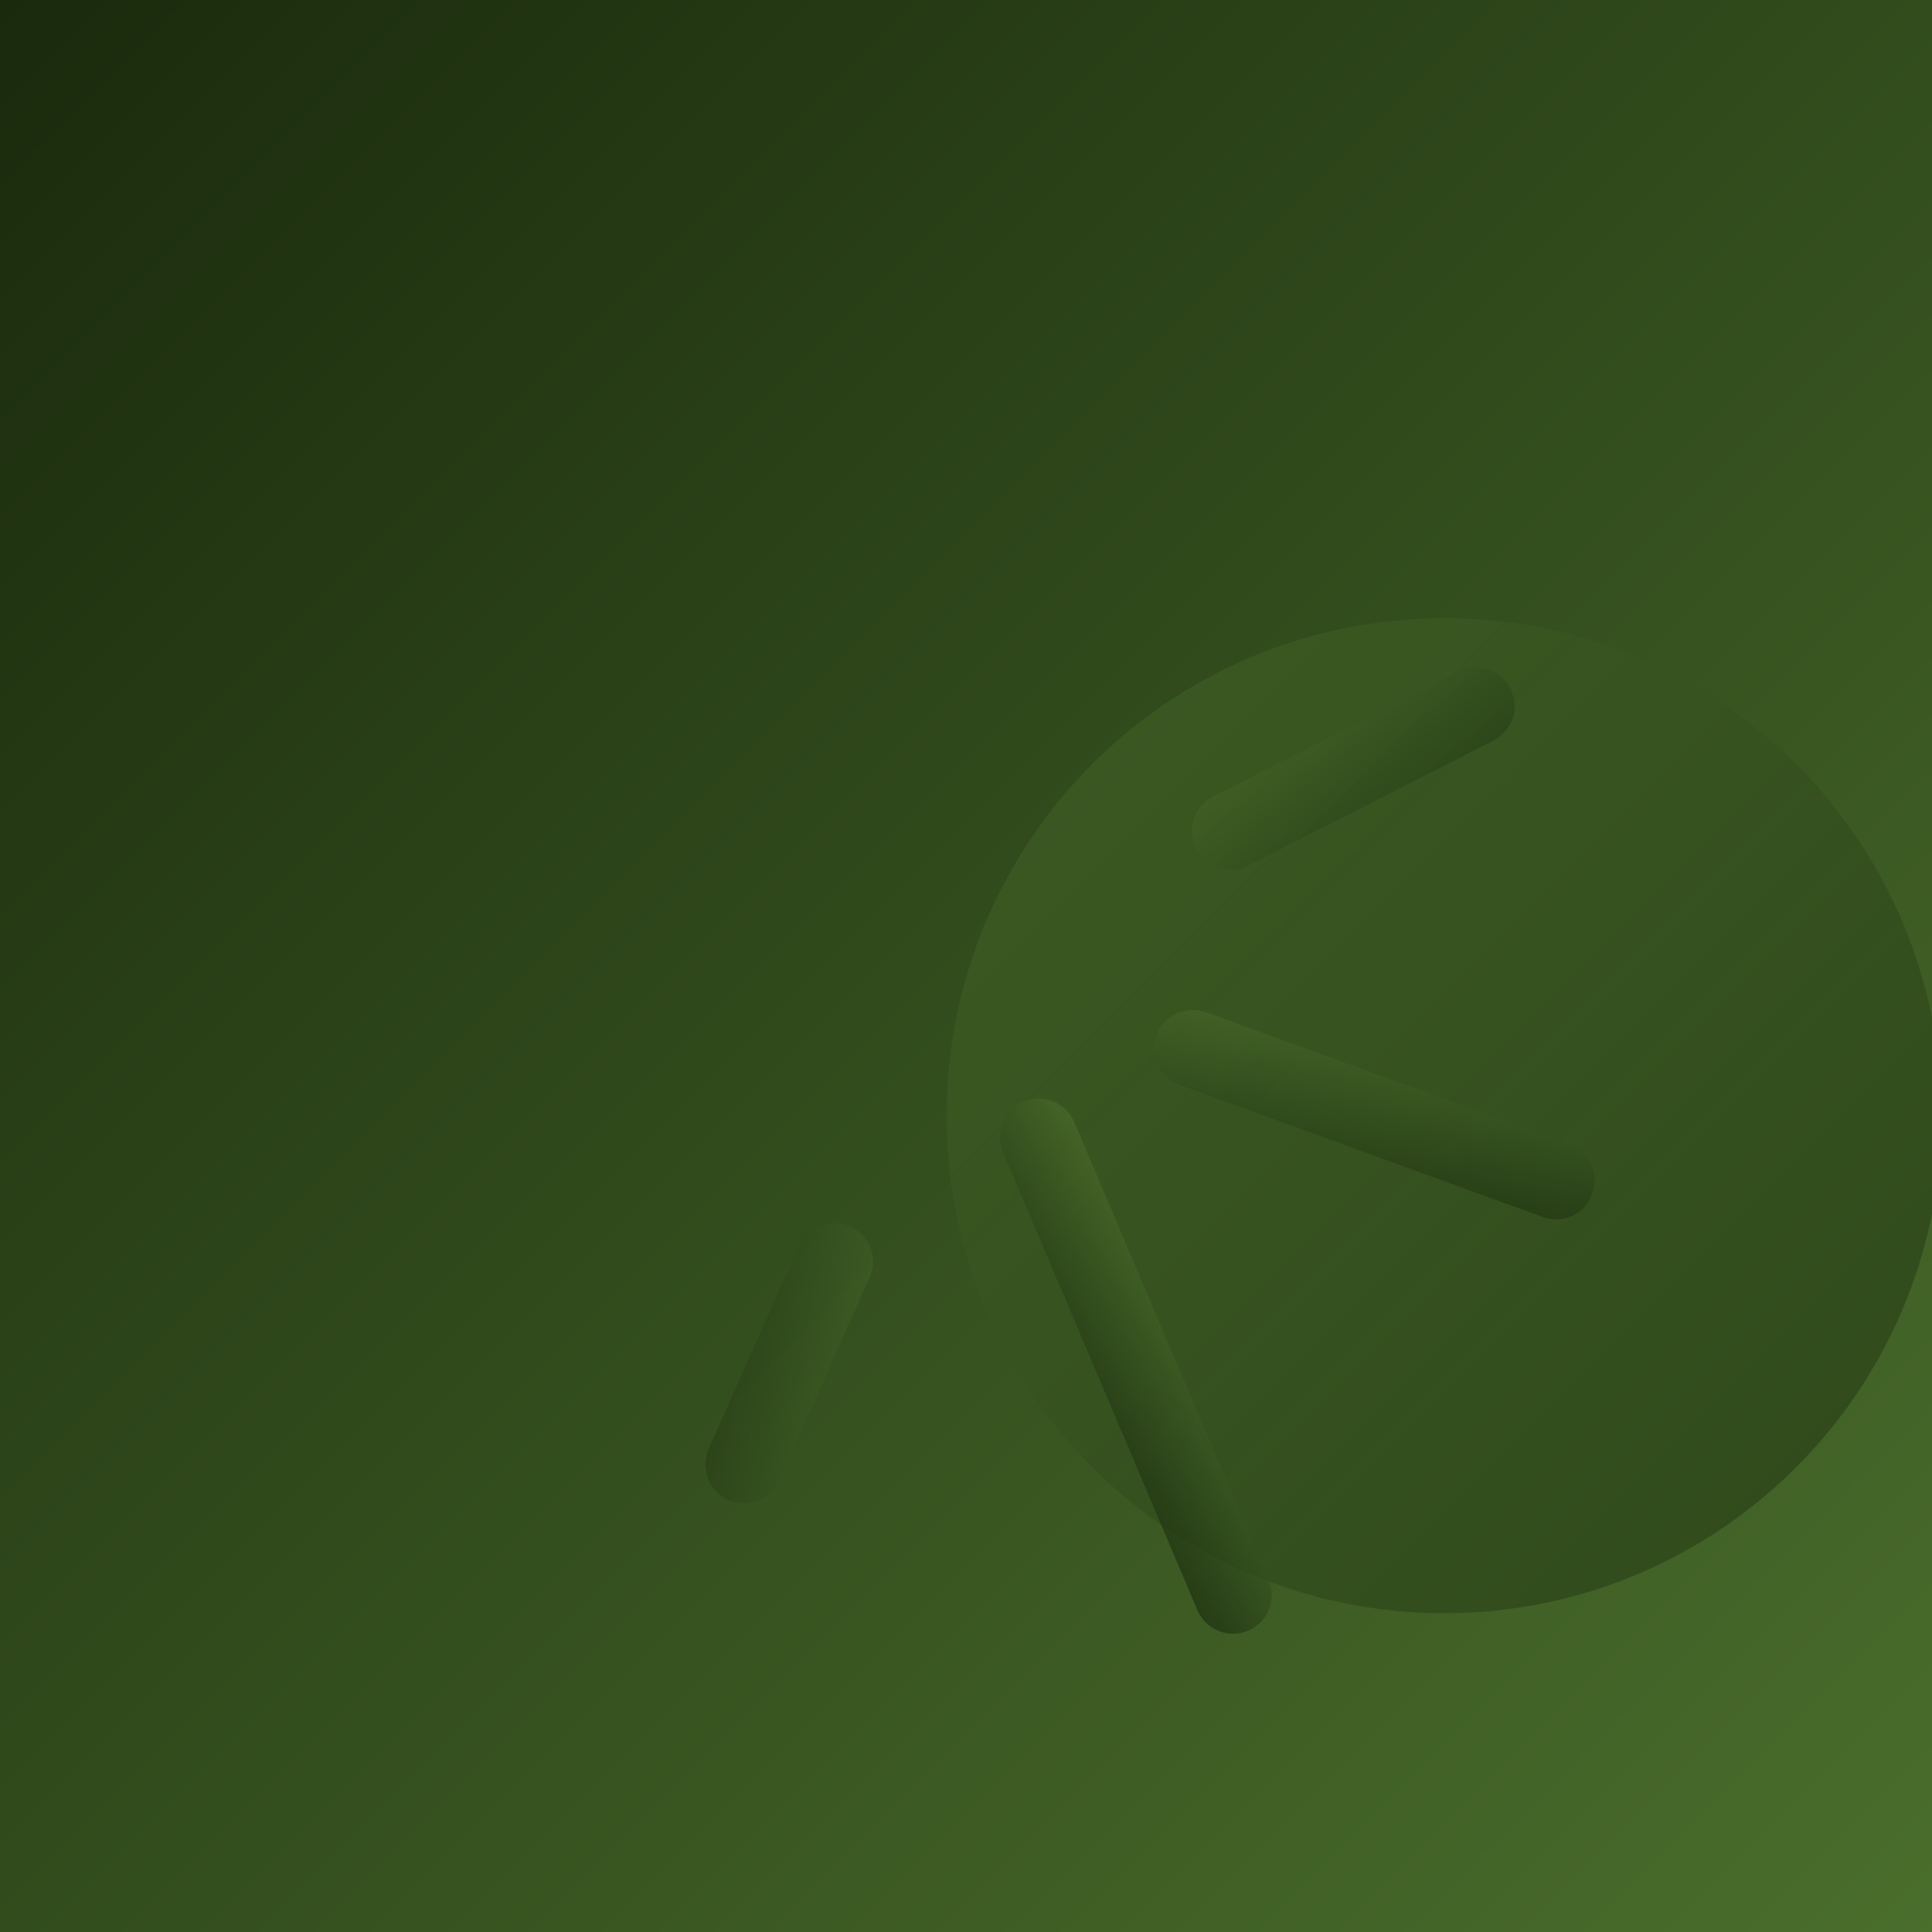
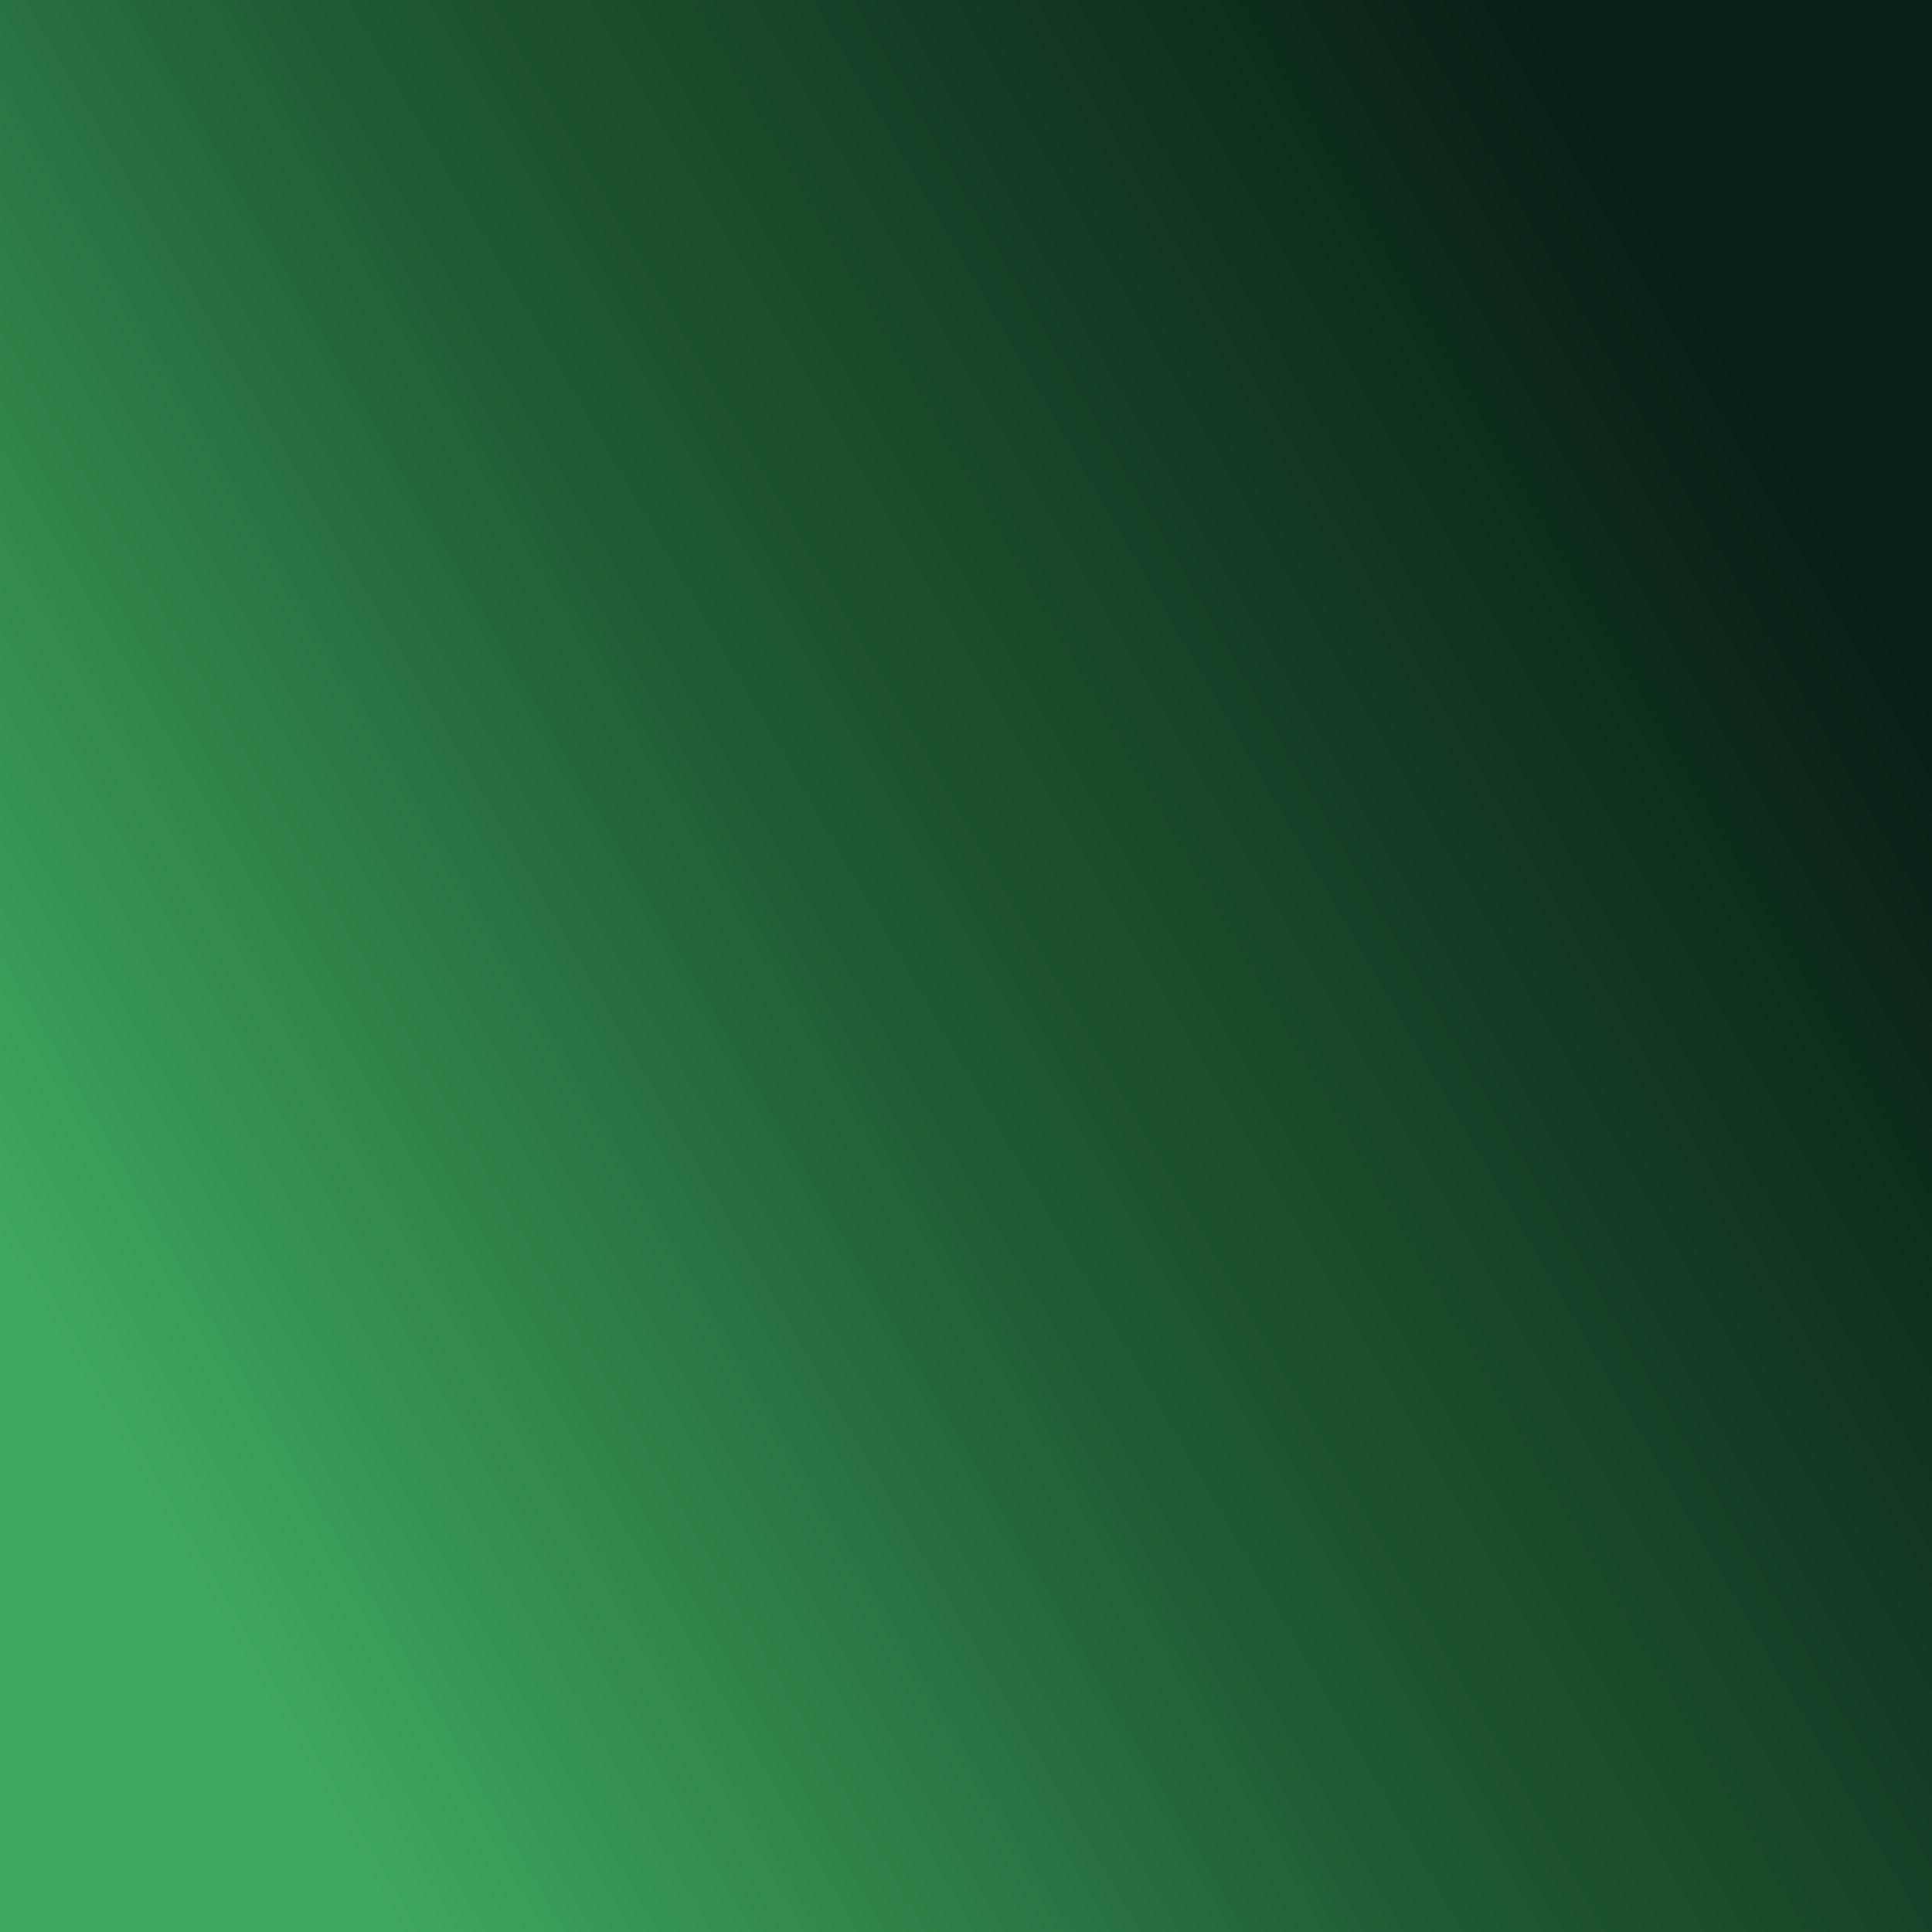
<svg xmlns="http://www.w3.org/2000/svg" width="400" height="400" viewBox="0 0 400 400">
  <defs>
-     <linearGradient id="bgcov9" x1="0" y1="0" x2="1" y2="1">
-       <stop offset="0" stop-color="#1a2a0d" />
-       <stop offset="1" stop-color="#4a6e2c" />
-     </linearGradient>
-     <linearGradient id="gcov9" x1="0" y1="0" x2="1" y2="1">
-       <stop offset="0" stop-color="#4a6e2c" />
-       <stop offset="1" stop-color="#1a2a0d" />
+     <linearGradient id="gcov9" x1="0.933" y1="0.250" x2="0.067" y2="0.750">
+       <stop offset="0" stop-color="#081f14" />
+       <stop offset="0.55" stop-color="#1f5c33" />
+       <stop offset="1" stop-color="#3ea85e" />
    </linearGradient>
  </defs>
-   <rect width="400" height="400" fill="url(#bgcov9)" />
-   <circle cx="299" cy="231" r="103" fill="url(#gcov9)" opacity="0.5" />
-   <rect x="243.691" y="151.141" width="73" height="16" rx="8" fill="url(#gcov9)" opacity="0.35" transform="rotate(333 280.1906 159.1409)" />
-   <rect x="236.572" y="222.782" width="96" height="16" rx="8" fill="url(#gcov9)" opacity="0.5" transform="rotate(20 284.5723 230.7818)" />
-   <rect x="175.666" y="274.845" width="119" height="16" rx="8" fill="url(#gcov9)" opacity="0.65" transform="rotate(67 235.1658 282.8454)" />
-   <rect x="132.394" y="274.219" width="62" height="16" rx="8" fill="url(#gcov9)" opacity="0.35" transform="rotate(114 163.3937 282.2191)" />
+   <rect width="400" height="400" fill="url(#gcov9)" />
</svg>
